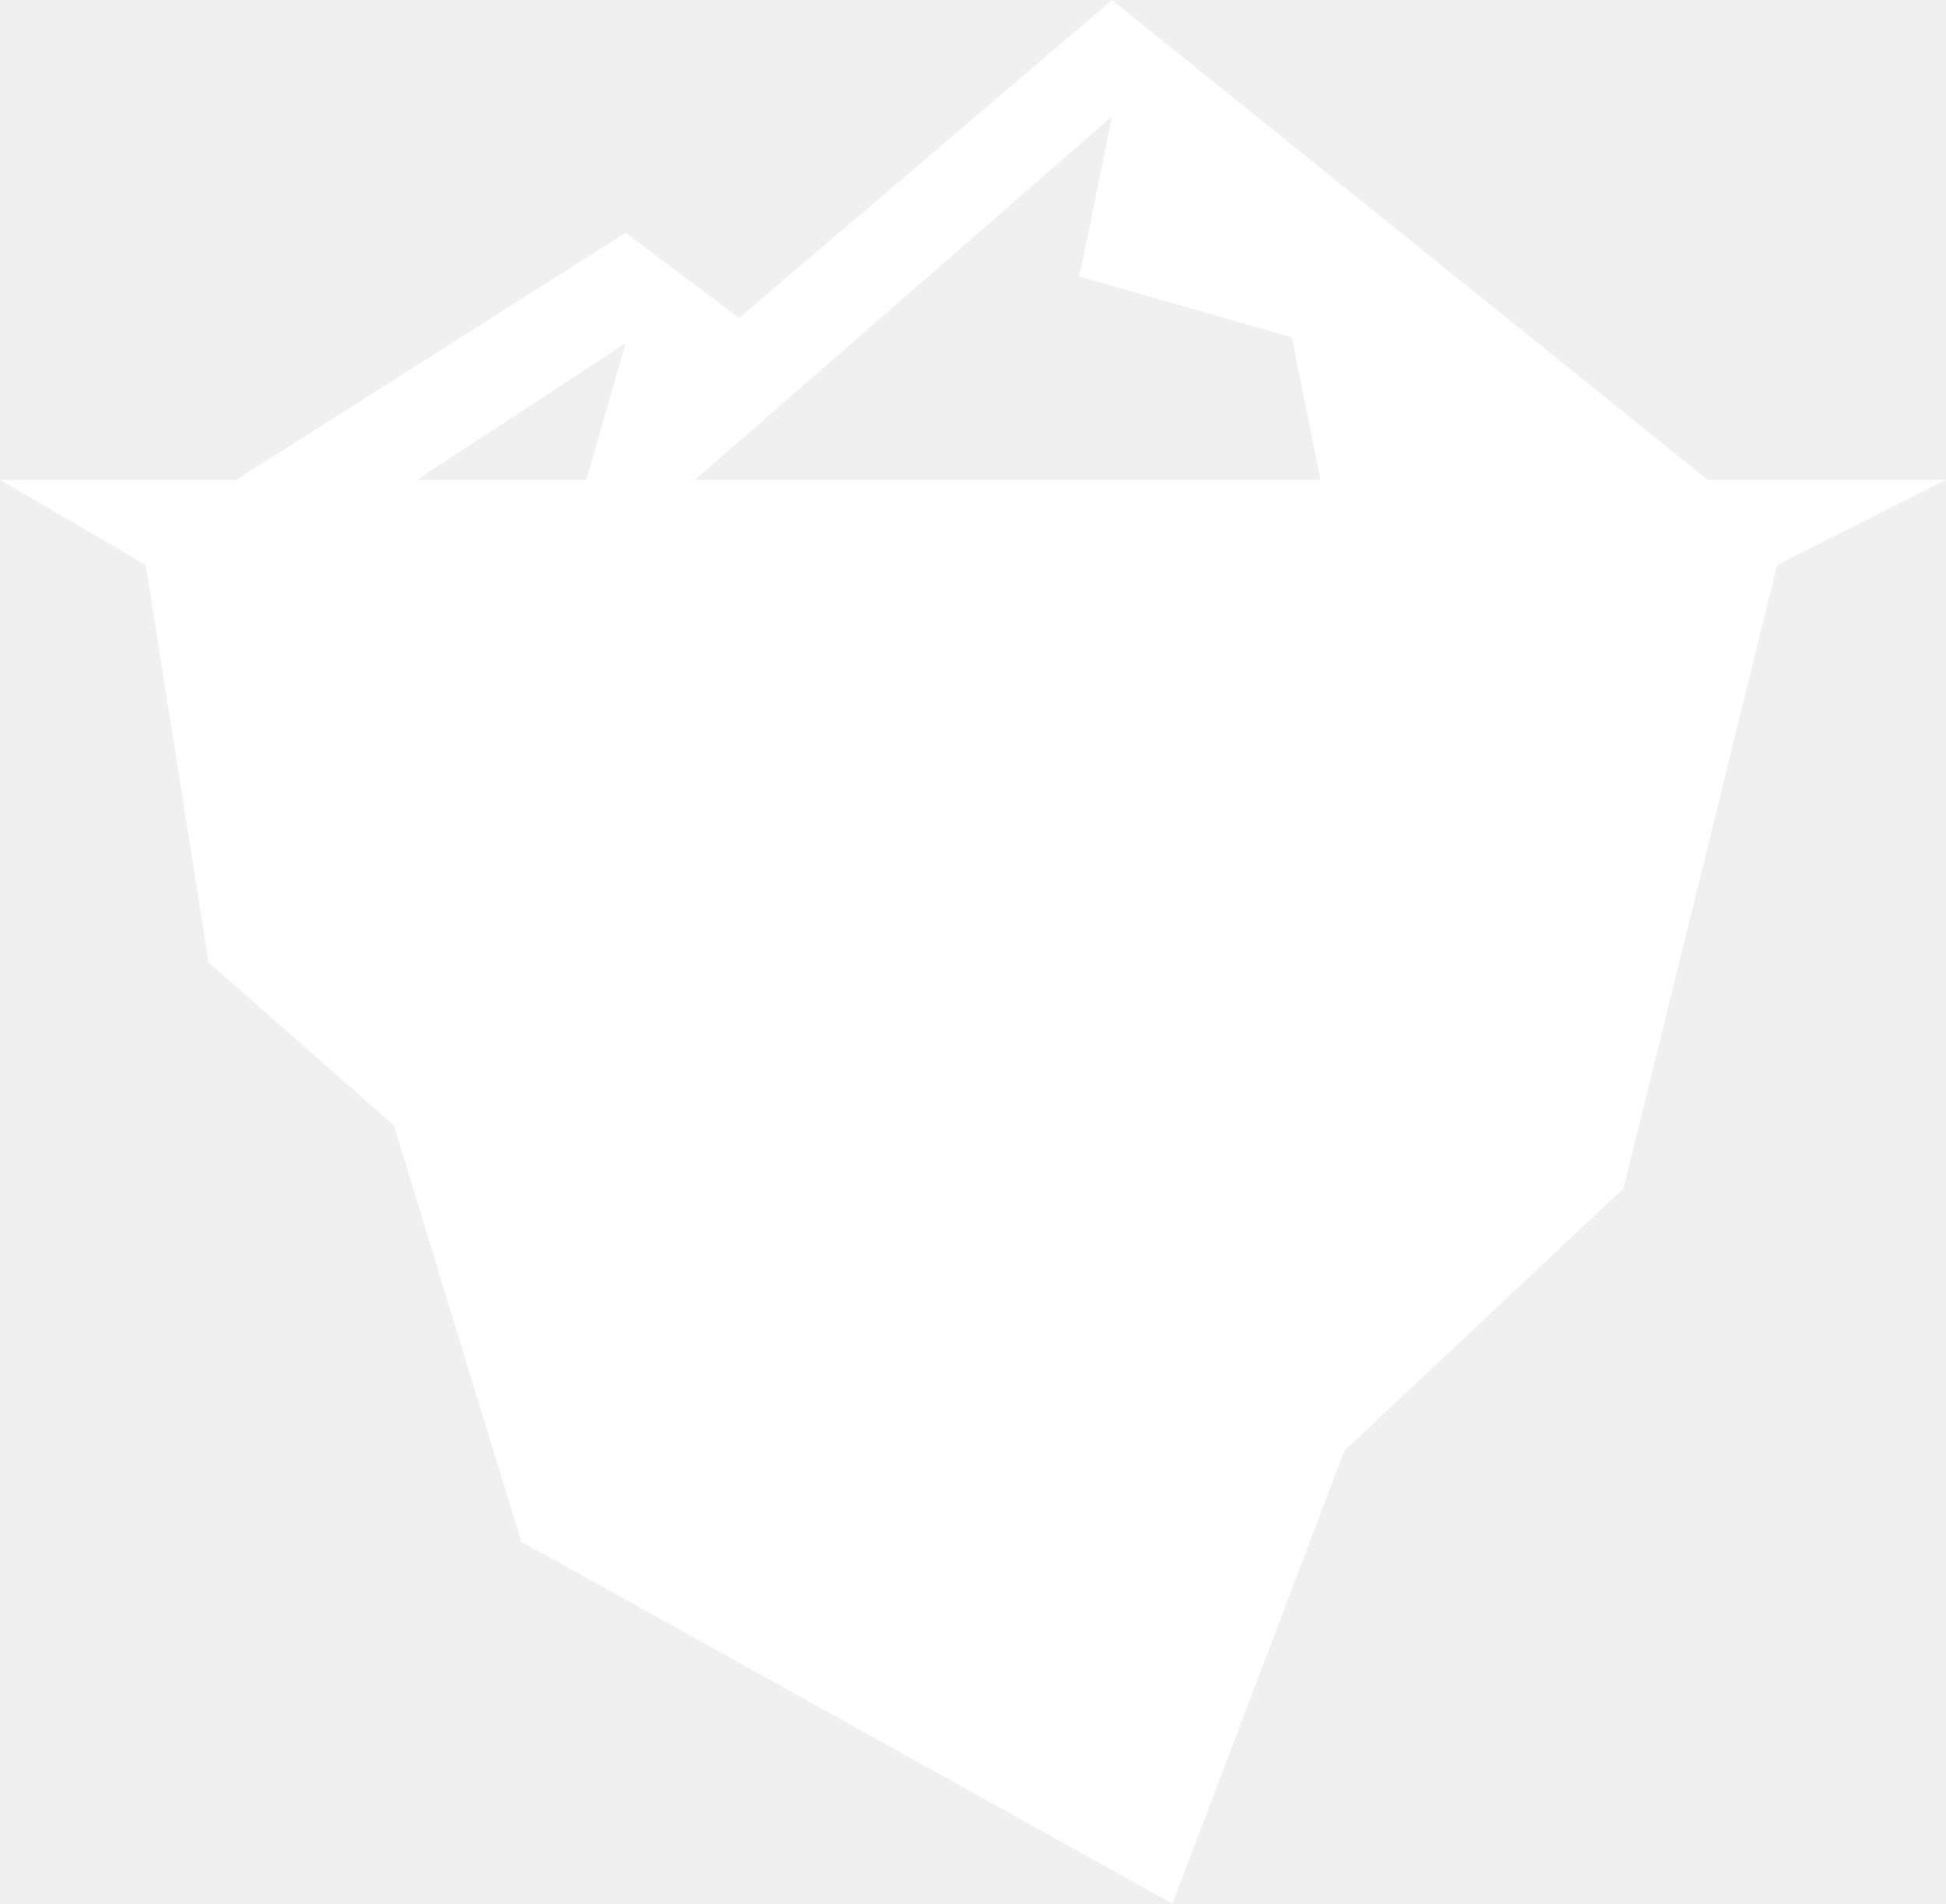
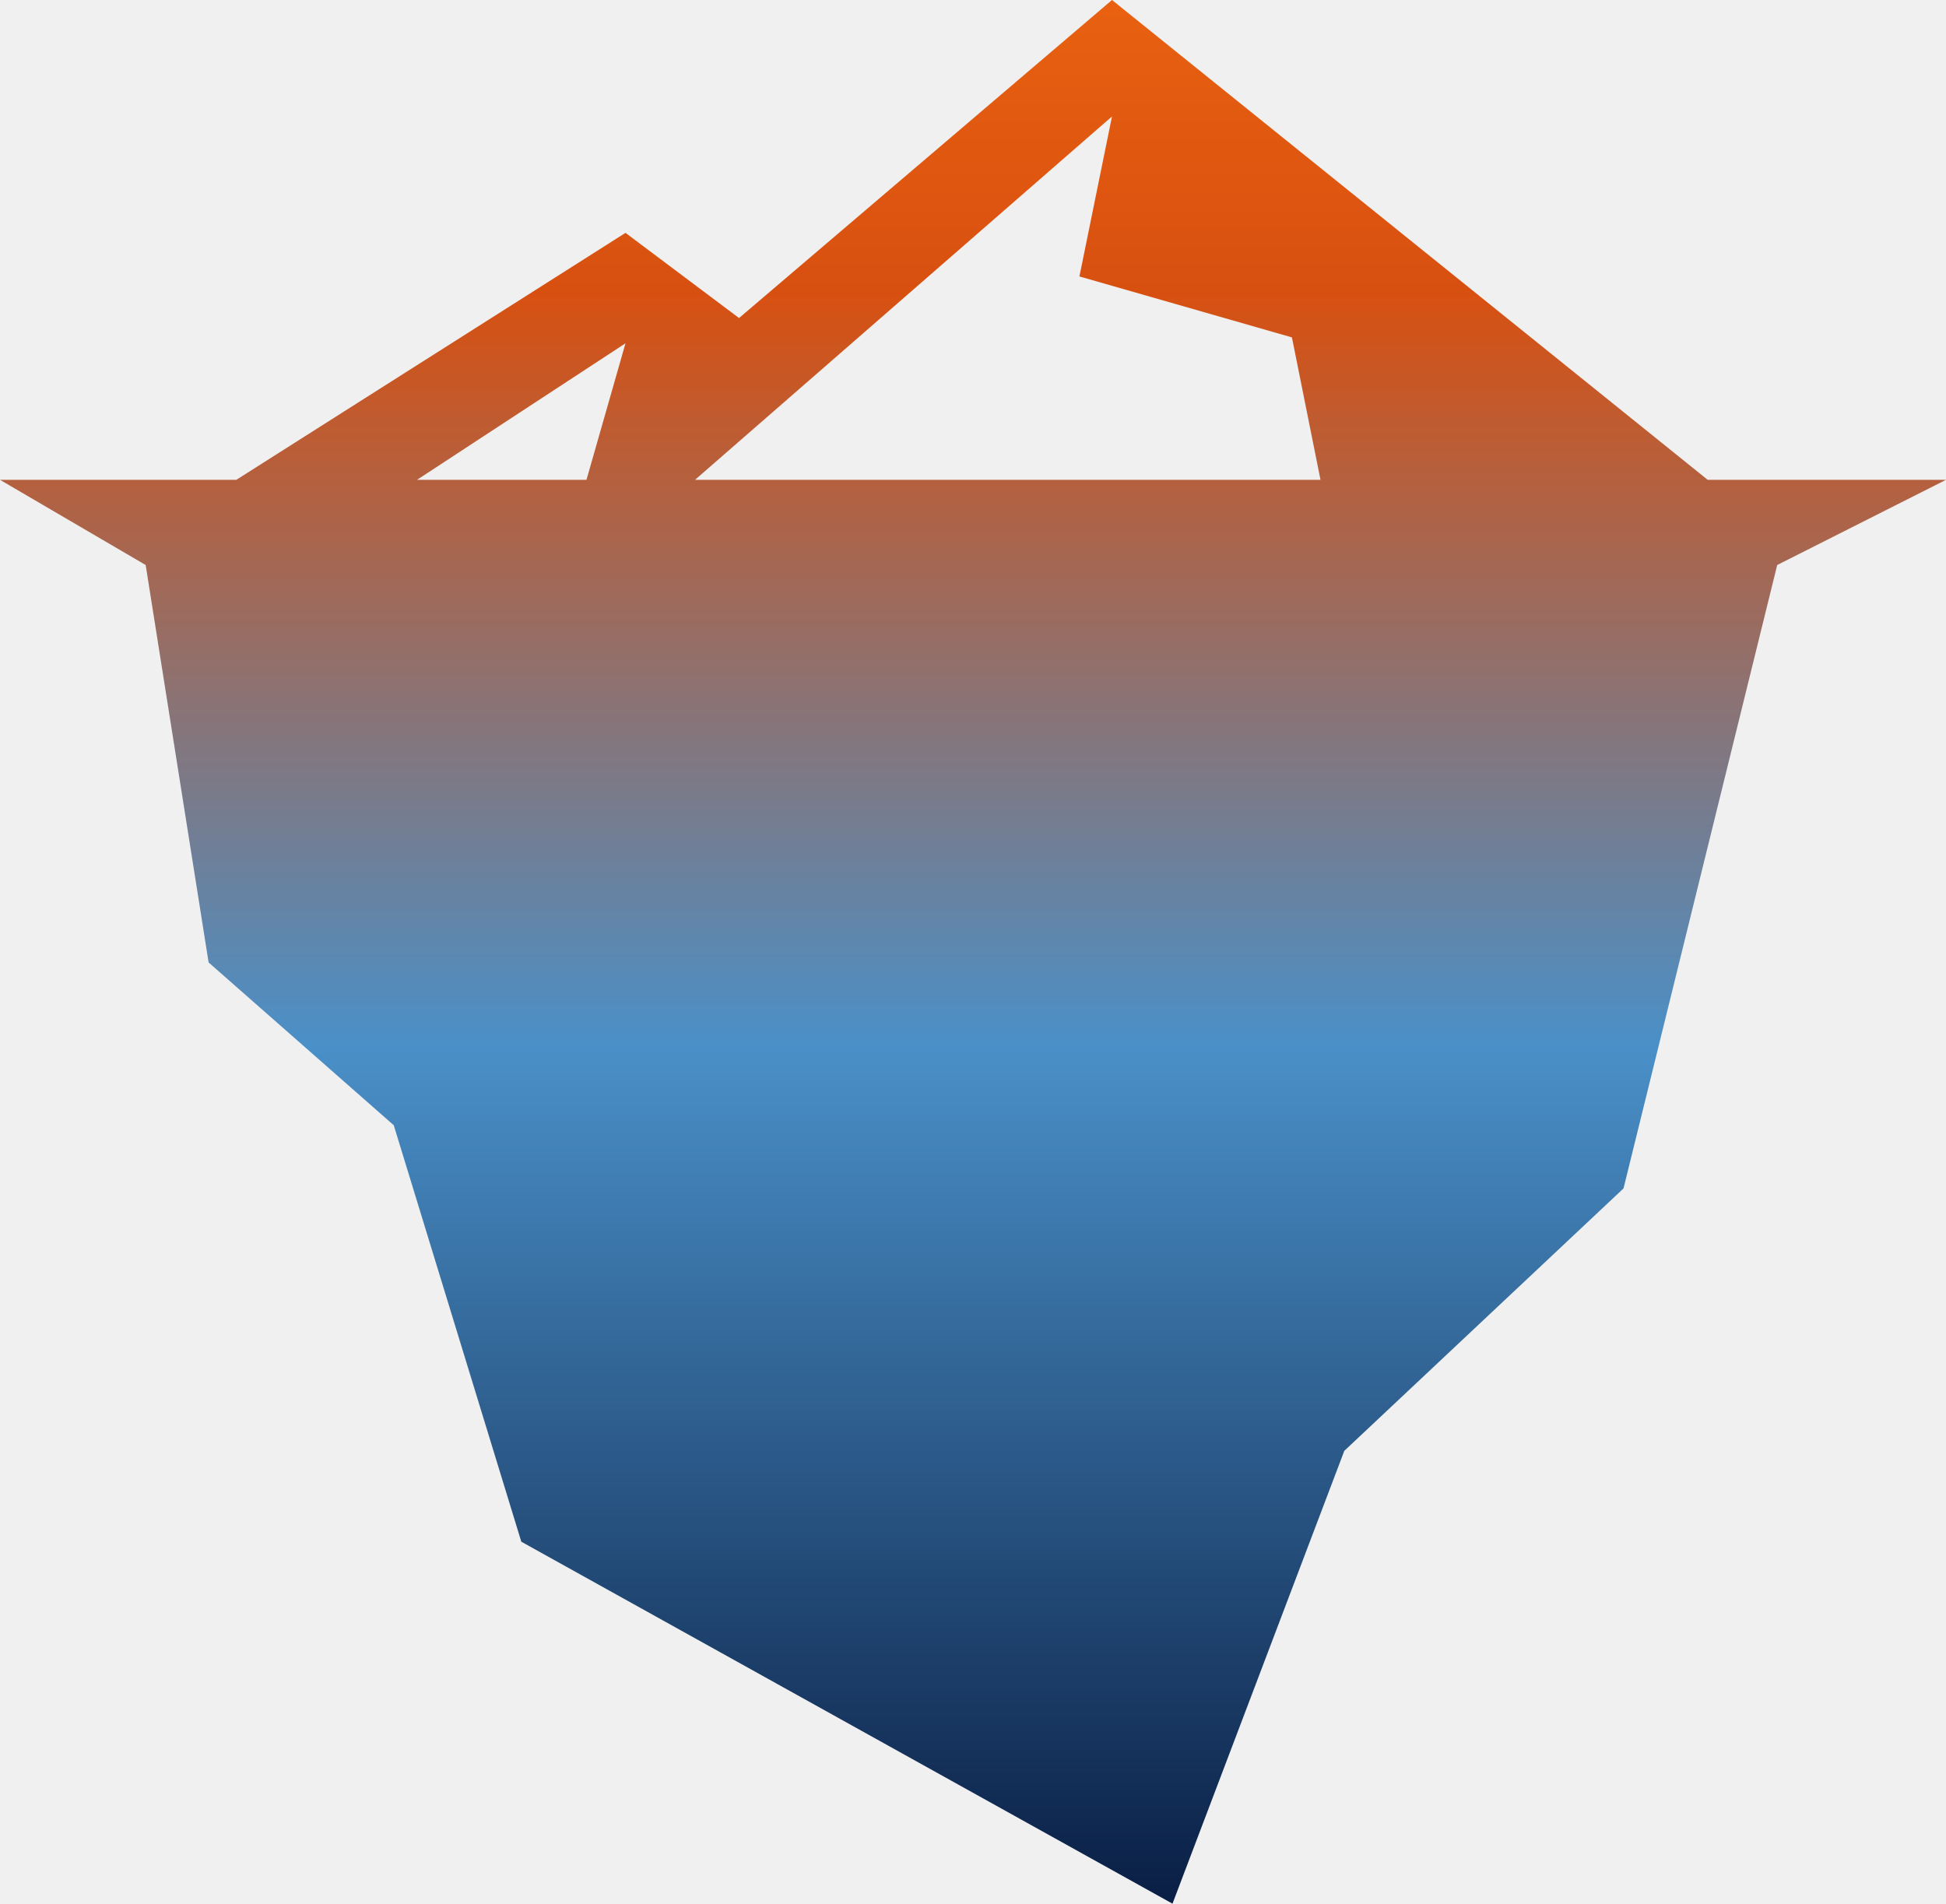
<svg xmlns="http://www.w3.org/2000/svg" viewBox="0 0 175 171.19">
  <defs>
-     <style>.cls-1{fill:#fff;}</style>
+     <linearGradient id="g" x1="0" y1="0" x2="0" y2="1">
+       <stop offset="0%" stop-color="#e86010" />
+       <stop offset="15%" stop-color="#d85010" />
+       <stop offset="55%" stop-color="#4a90c8" />
+       <stop offset="100%" stop-color="#0a1f45" />
+     </linearGradient>
+     <style>.cls-1{fill:url(#g);}</style>
  </defs>
  <g id="图层_2" data-name="图层 2">
    <g id="图层_1-2" data-name="图层 1">
      <path class="cls-1" d="M159.82,50.81,146,106.87l-25.11,23.6-15.45,40.72L46.88,138.64,35.41,101.19,18.76,86.55,13.1,50.81,0,43.15H21.25l35-22.21L66.46,28.6,100,0l53.57,43.15H175ZM56.25,30.87,37.5,43.15H52.74ZM100,10.47,62.5,43.15h56.25l-2.57-12.81L97.07,24.86Z" />
    </g>
  </g>
</svg>
